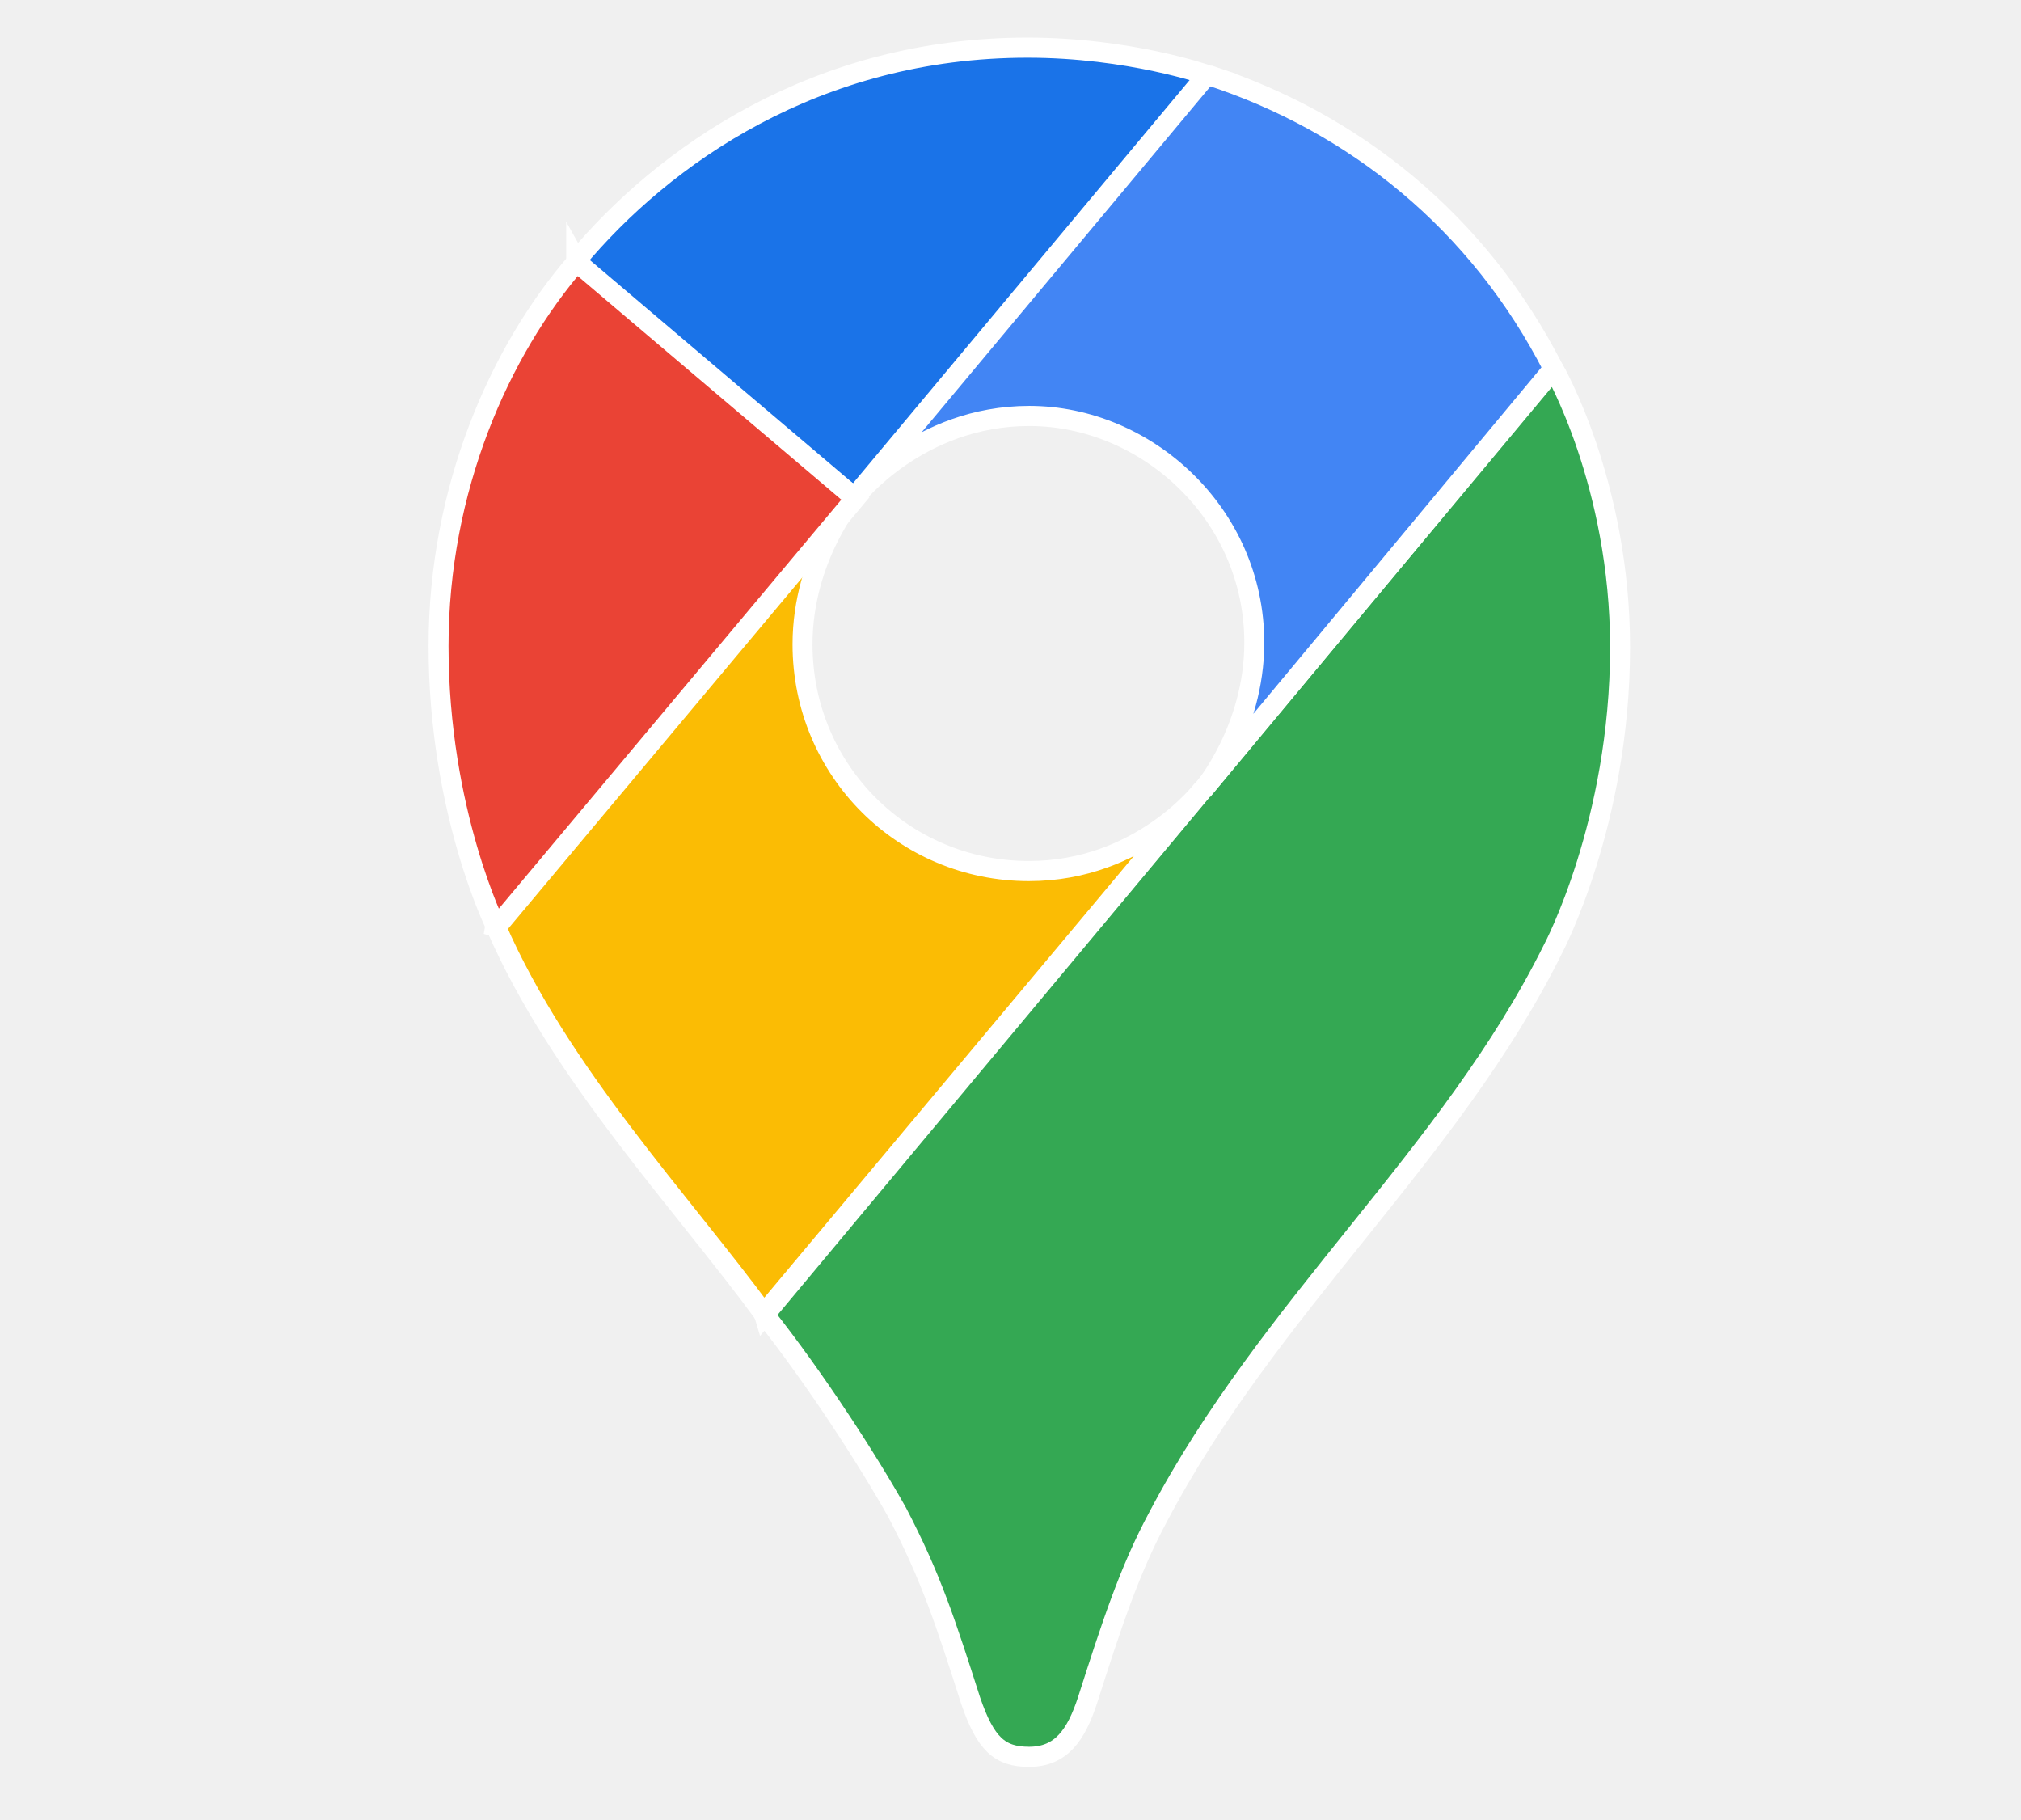
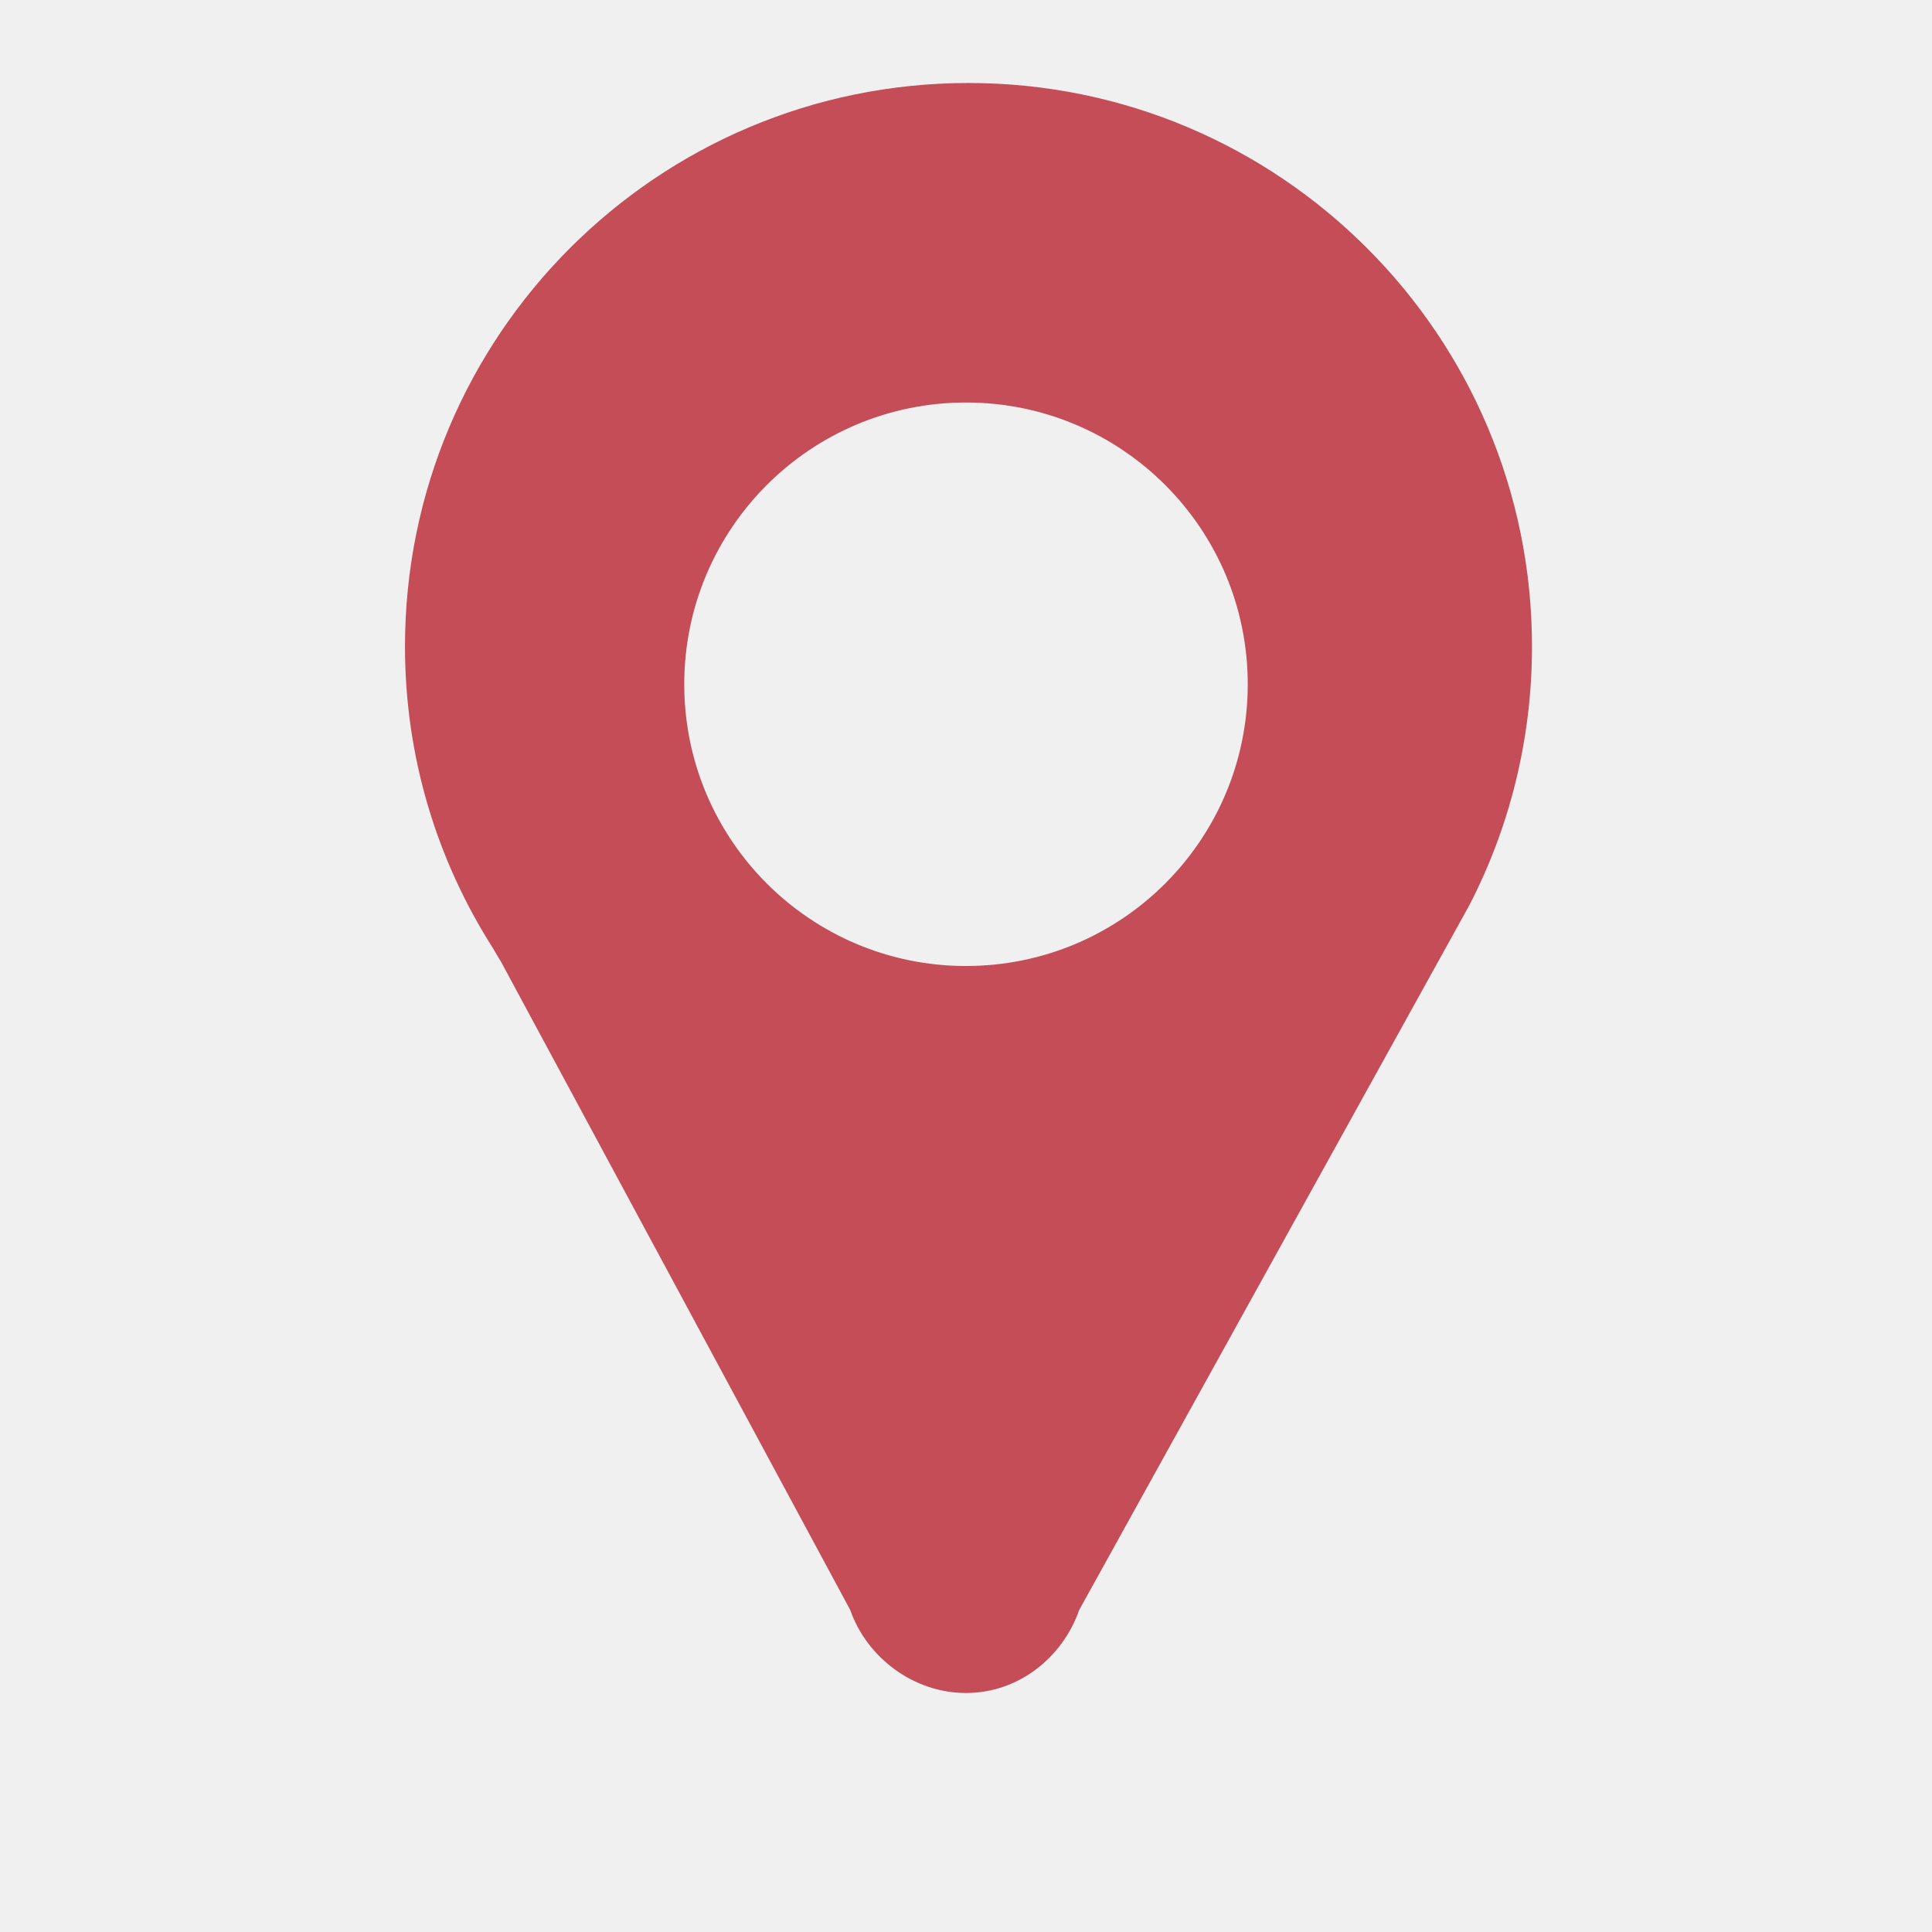
- <svg xmlns="http://www.w3.org/2000/svg" viewBox="0 0 2017 1816" version="1.1" id="svg16">
-   <defs id="defs20" />
-   <g id="g834" transform="matrix(1.377554,0,0,1.388379,-382.3801,47.70156)" style="stroke:#ffffff;stroke-opacity:1;stroke-width:14.462;stroke-miterlimit:4;stroke-dasharray:none">
-     <path id="path6" d="m 831,909.9 c 37.9,47.4 76.5,107 96.7,143 24.6,46.8 34.8,78.4 53.1,135 10.7,31 20.9,40.4 42.3,40.4 23.4,0 34.1,-15.8 42.3,-40.4 17.1,-53.1 30.3,-93.5 51.2,-132 80.6,-152 212,-260 286,-408 0,0 48.7,-90.4 48.7,-217 0,-118 -48,-200 -48,-200 l -572,680 z" style="fill:#34a853;stroke:#ffffff;stroke-opacity:1;stroke-width:14.462;stroke-miterlimit:4;stroke-dasharray:none" />
-     <path id="path8" d="m 637,631.9 c 46.1,105 134,197 194,278 l 318,-377 c 0,0 -44.9,58.8 -126,58.8 -90.4,0 -164,-72 -164,-163 0,-62.6 37.3,-106 37.3,-106 -234,34.8 -221,91.5 -260,309 z" style="fill:#fbbc04;stroke:#ffffff;stroke-opacity:1;stroke-width:14.462;stroke-miterlimit:4;stroke-dasharray:none" />
-     <path id="path10" d="m 1153,19.6 c 106,34.1 196,106 250,211 l -254,303 c 0,0 37.3,-43.6 37.3,-106 0,-92.9 -78.4,-163 -163,-163 -80.3,0 -126,58.1 -126,58.1 19.5,-44.4 221,-288 256,-303 z" style="fill:#4285f4;stroke:#ffffff;stroke-opacity:1;stroke-width:14.462;stroke-miterlimit:4;stroke-dasharray:none" />
-     <path id="path12" d="m 695,152.9 c 63.2,-75.2 174,-153 327,-153 73.9,0 130,19.6 130,19.6 l -255,303 c -17.2,-9.33 -185,-140 -202,-170 z" style="fill:#1a73e8;stroke:#ffffff;stroke-opacity:1;stroke-width:14.462;stroke-miterlimit:4;stroke-dasharray:none" />
-     <path id="path14" d="m 637,631.9 c 0,0 -41.7,-82.8 -41.7,-202 0,-113 44.2,-212 100,-276 l 202,170 -260,308 z" style="fill:#ea4335;stroke:#ffffff;stroke-opacity:1;stroke-width:14.462;stroke-miterlimit:4;stroke-dasharray:none" />
-   </g>
+ <svg xmlns="http://www.w3.org/2000/svg" height="24" version="1.1" width="24" id="svg3063">
+   <defs id="defs3067" />
+   <path d="m 12.031,1.031 c -3.866,0 -7,3.134 -7,7 0,1.383 0.402,2.665 1.094,3.75 0.033,0.053 0.059,0.105 0.094,0.157 L 10.562,20 c 0.204,0.586 0.782,1.031 1.438,1.031 0.656,0 1.202,-0.445 1.406,-1.031 l 4.844,-8.75 c 0.499,-0.963 0.781,-2.06 0.781,-3.219 0,-3.866 -3.134,-7 -7,-7 z M 12,5 c 1.933,0 3.5,1.567 3.5,3.5 C 15.5,10.433 13.933,12 12,12 10.067,12 8.5,10.433 8.5,8.5 8.5,6.567 10.067,5 12,5 Z" fill="#e74c3c" id="path3059" style="fill:#c44d58;fill-opacity:1" />
</svg>
